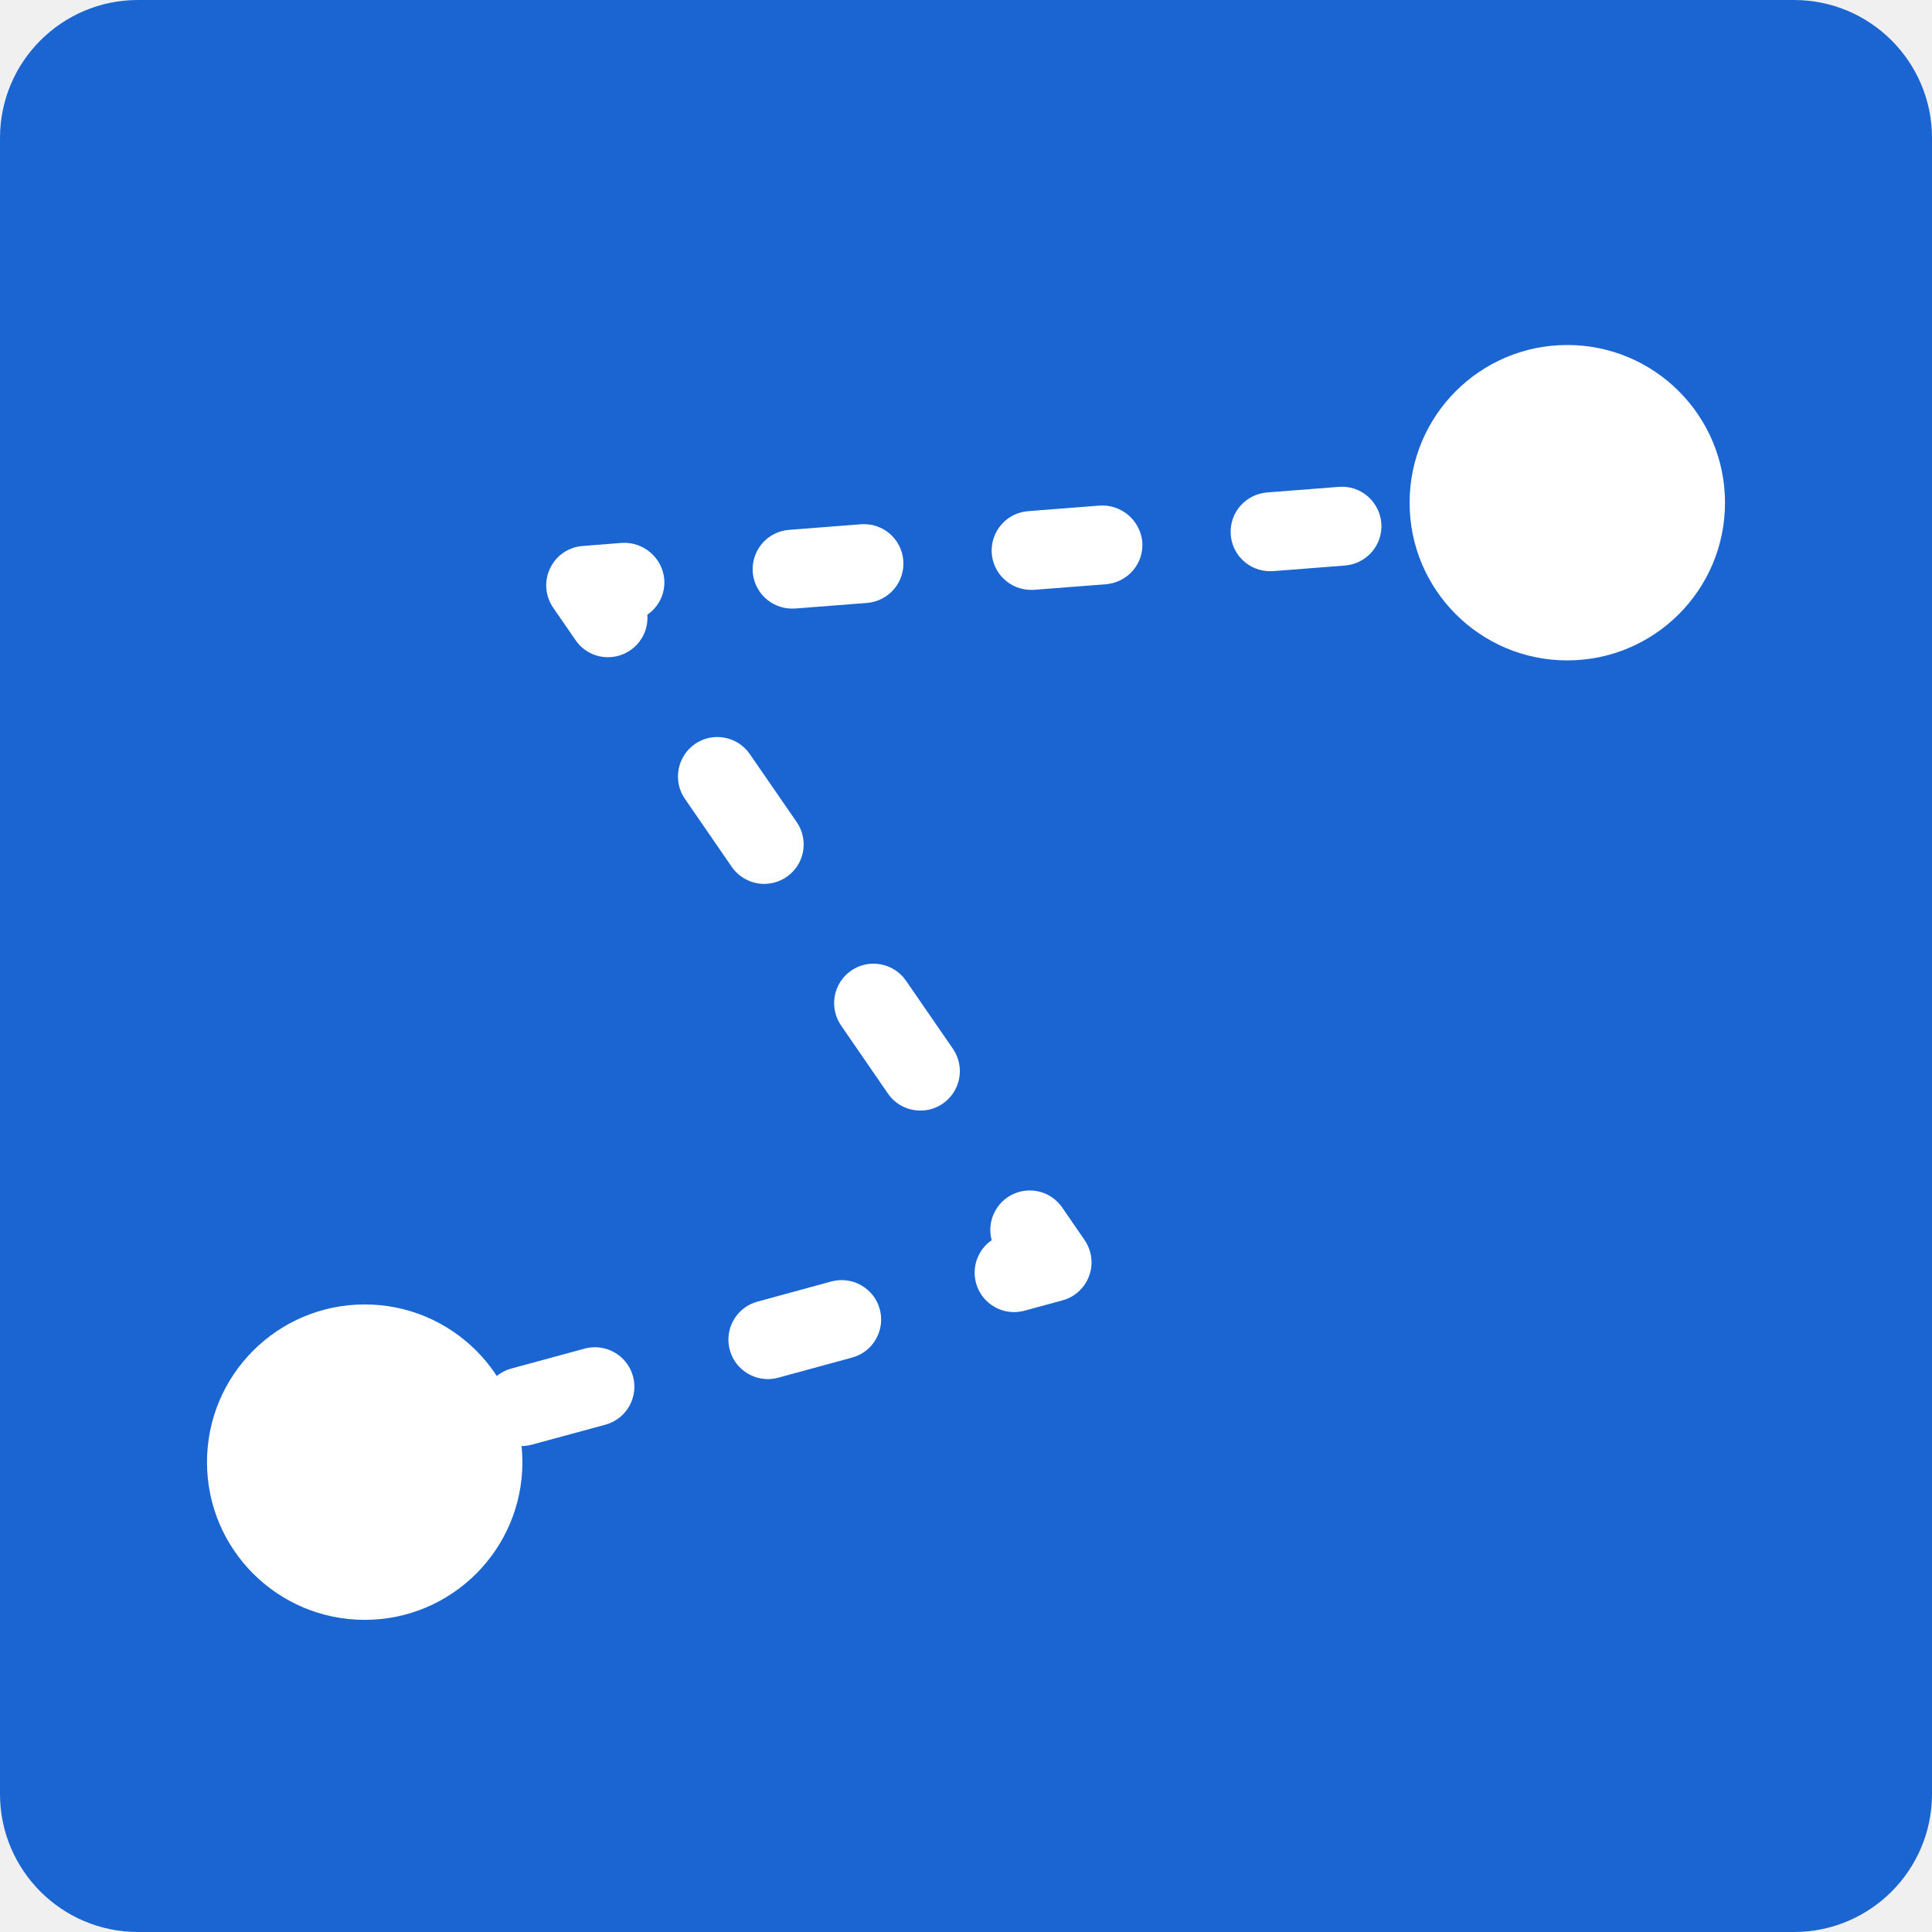
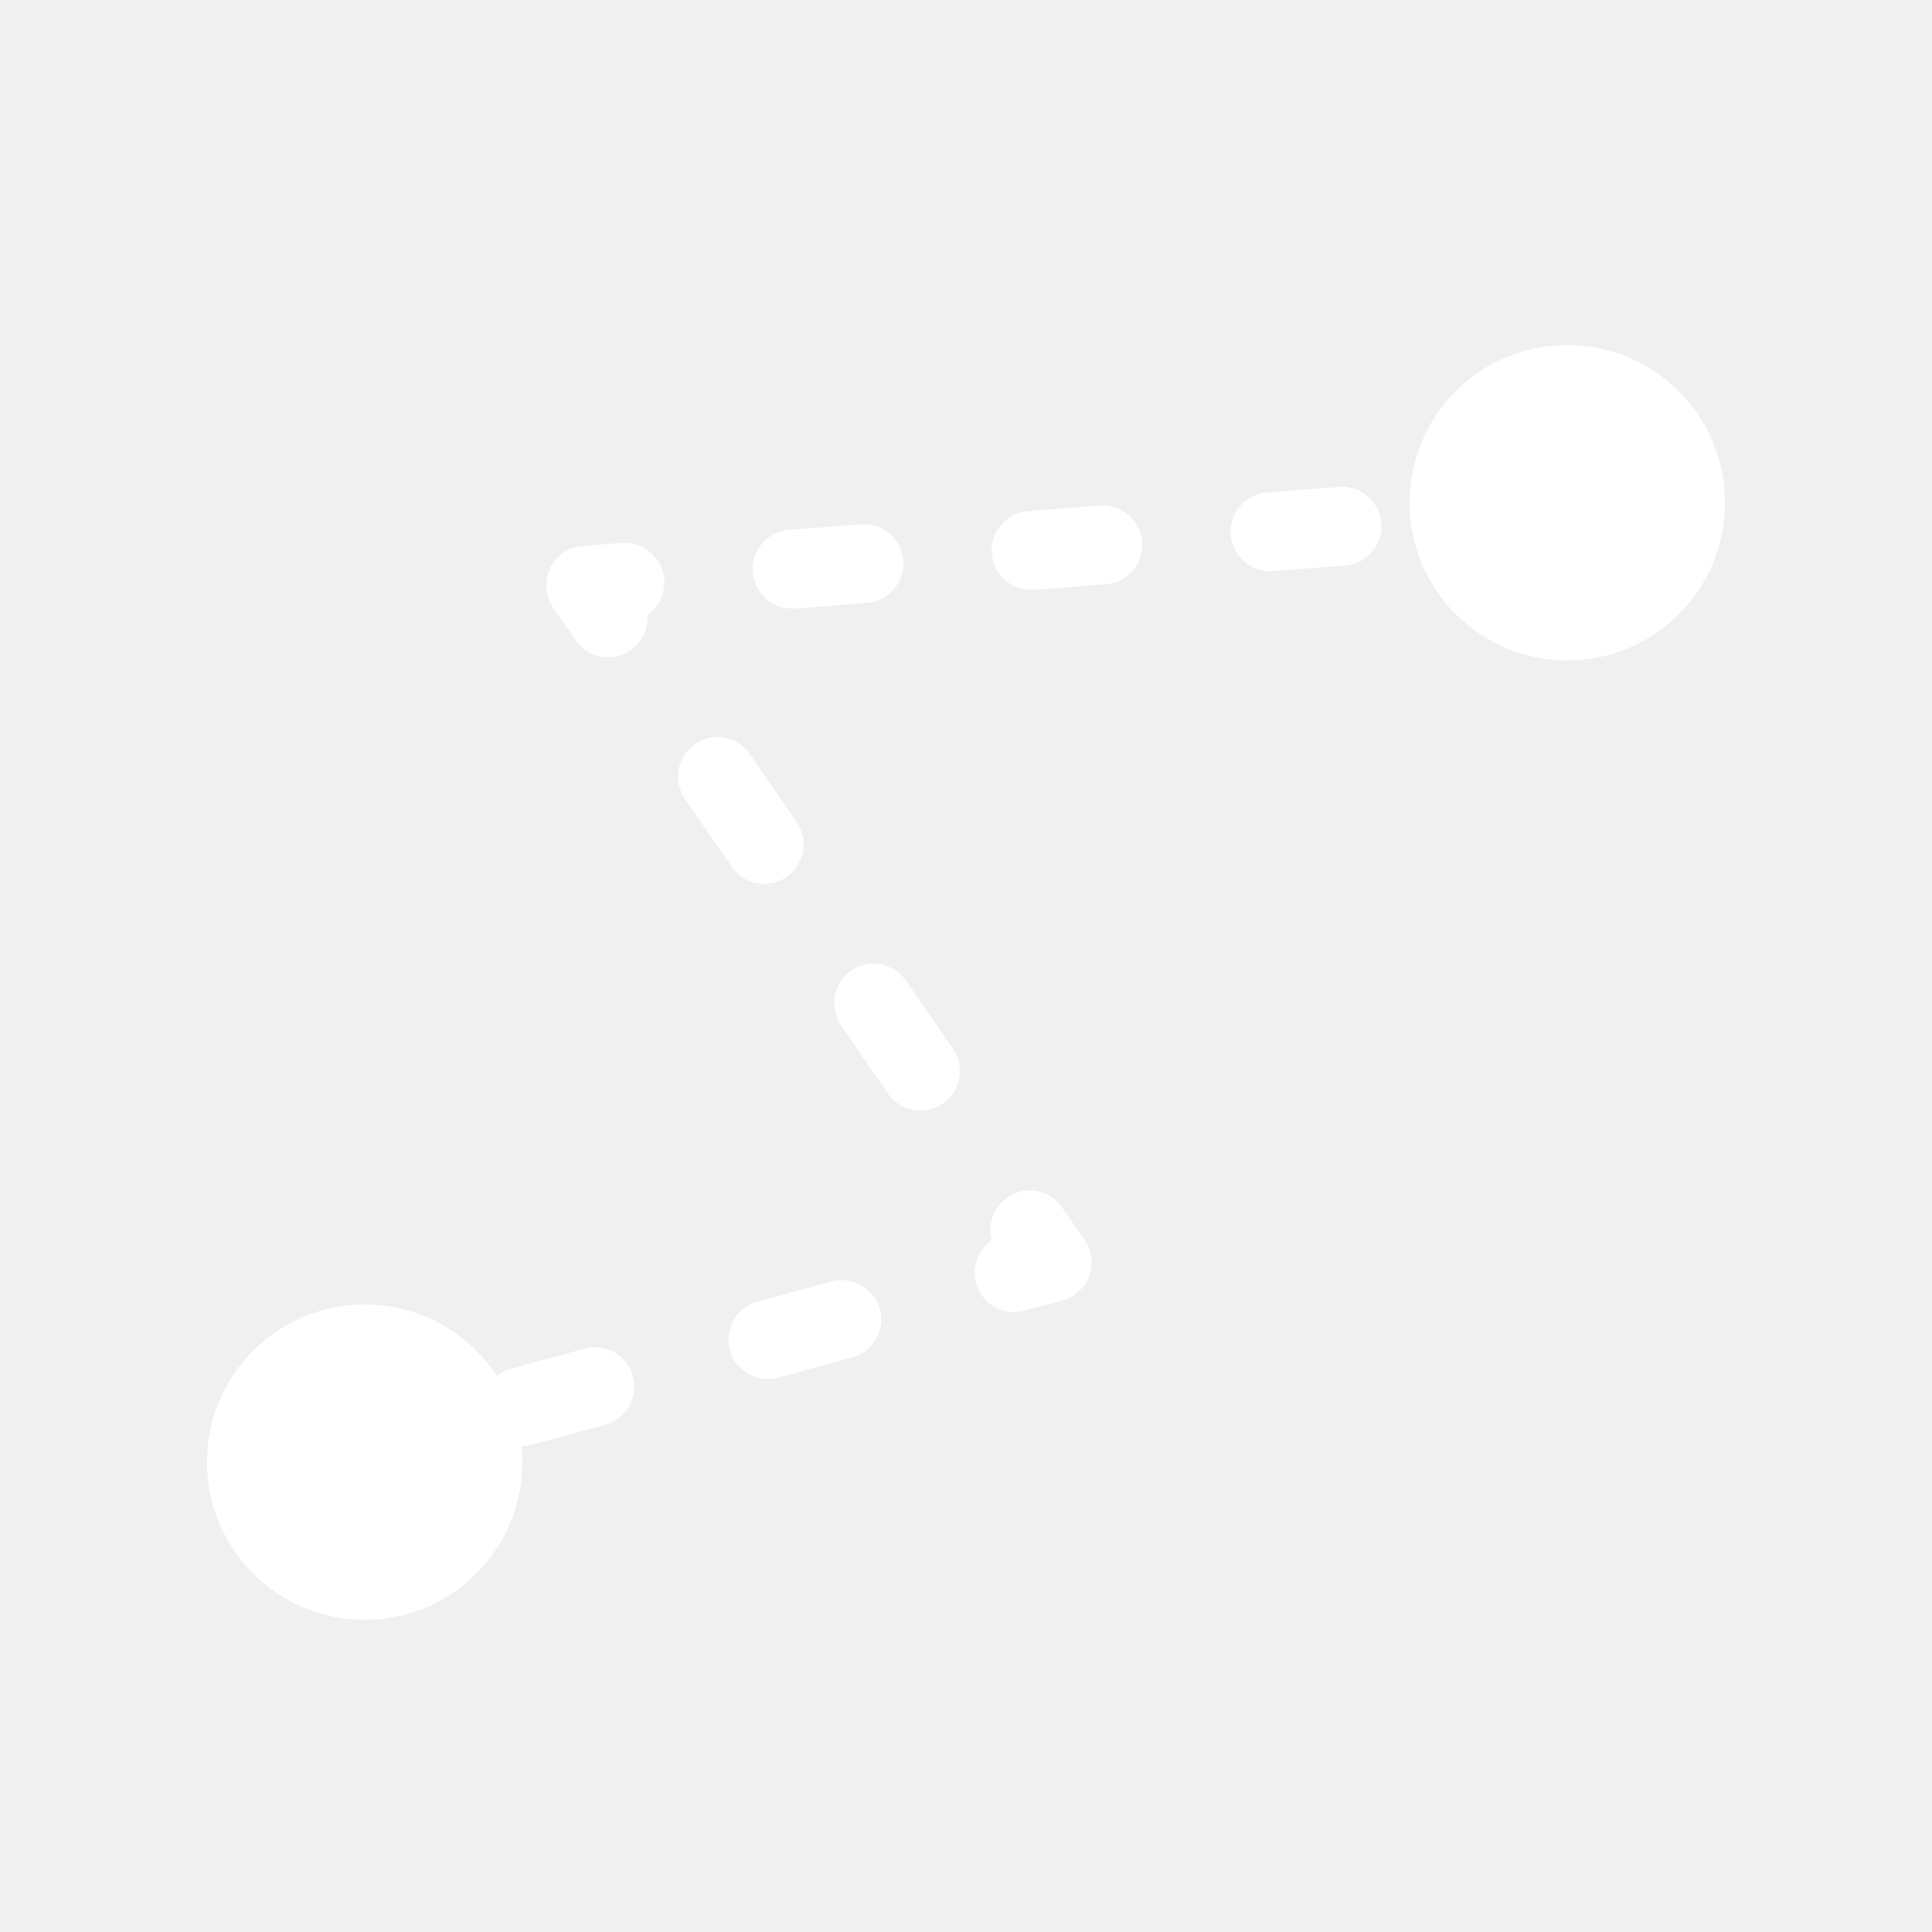
<svg xmlns="http://www.w3.org/2000/svg" width="28" height="28" viewBox="0 0 28 28" fill="none">
-   <rect width="28" height="28" rx="2" fill="#1A65D2" />
  <path d="M4.51 21.786C4.371 21.786 4.238 21.736 4.134 21.645C4.03 21.553 3.963 21.428 3.944 21.291C3.926 21.154 3.958 21.015 4.034 20.899C4.111 20.784 4.226 20.7 4.36 20.664L4.911 20.514C4.983 20.494 5.059 20.488 5.133 20.498C5.208 20.507 5.28 20.532 5.345 20.569C5.41 20.606 5.467 20.656 5.513 20.715C5.559 20.774 5.593 20.842 5.613 20.915C5.632 20.987 5.638 21.063 5.628 21.137C5.619 21.211 5.595 21.283 5.557 21.349C5.52 21.414 5.471 21.471 5.411 21.517C5.352 21.563 5.284 21.596 5.212 21.616L4.66 21.767C4.611 21.78 4.56 21.786 4.51 21.786Z" fill="white" />
  <path d="M7.559 20.957C7.421 20.957 7.287 20.907 7.183 20.815C7.079 20.724 7.012 20.598 6.993 20.461C6.975 20.324 7.007 20.185 7.084 20.07C7.16 19.954 7.276 19.871 7.41 19.834L8.48 19.543C8.626 19.506 8.78 19.527 8.91 19.603C9.04 19.678 9.135 19.802 9.174 19.947C9.214 20.092 9.194 20.246 9.121 20.377C9.047 20.508 8.925 20.605 8.78 20.646L7.709 20.937C7.66 20.95 7.61 20.957 7.559 20.957ZM11.128 19.987C10.989 19.987 10.856 19.936 10.752 19.845C10.647 19.754 10.58 19.628 10.562 19.491C10.543 19.354 10.575 19.215 10.652 19.099C10.728 18.984 10.844 18.9 10.978 18.864L12.048 18.572C12.121 18.553 12.196 18.547 12.271 18.557C12.345 18.566 12.417 18.59 12.482 18.628C12.547 18.665 12.605 18.715 12.651 18.774C12.697 18.833 12.73 18.901 12.75 18.973C12.77 19.046 12.775 19.121 12.766 19.196C12.756 19.27 12.732 19.342 12.695 19.407C12.658 19.473 12.608 19.53 12.549 19.576C12.489 19.622 12.421 19.655 12.349 19.675L11.278 19.967C11.229 19.98 11.178 19.987 11.128 19.987Z" fill="white" />
  <path d="M14.696 19.016C14.574 19.016 14.456 18.977 14.357 18.904C14.259 18.832 14.187 18.73 14.151 18.614C14.115 18.498 14.117 18.373 14.156 18.258C14.196 18.142 14.272 18.043 14.372 17.974C14.337 17.843 14.349 17.705 14.406 17.583C14.463 17.461 14.561 17.362 14.684 17.306C14.806 17.249 14.944 17.238 15.075 17.273C15.205 17.309 15.318 17.389 15.394 17.5L15.718 17.971C15.77 18.047 15.803 18.133 15.815 18.224C15.826 18.314 15.816 18.406 15.784 18.492C15.753 18.578 15.701 18.655 15.634 18.716C15.567 18.778 15.486 18.823 15.397 18.846L14.846 18.996C14.797 19.009 14.747 19.016 14.696 19.016Z" fill="white" />
  <path d="M13.339 16.095C13.247 16.095 13.155 16.073 13.073 16.03C12.991 15.987 12.921 15.925 12.868 15.848L12.19 14.863C12.104 14.738 12.071 14.584 12.098 14.435C12.125 14.286 12.211 14.153 12.336 14.067C12.461 13.981 12.614 13.948 12.764 13.976C12.913 14.003 13.045 14.089 13.131 14.214L13.81 15.199C13.869 15.285 13.903 15.386 13.91 15.489C13.916 15.594 13.894 15.697 13.845 15.789C13.797 15.882 13.724 15.959 13.635 16.013C13.546 16.067 13.444 16.095 13.339 16.095ZM11.076 12.81C10.983 12.81 10.892 12.787 10.81 12.744C10.728 12.701 10.658 12.639 10.605 12.563L9.926 11.577C9.84 11.453 9.807 11.299 9.835 11.15C9.862 11.001 9.948 10.868 10.072 10.782C10.197 10.696 10.351 10.663 10.5 10.691C10.649 10.718 10.781 10.804 10.867 10.929L11.546 11.914C11.605 11.999 11.64 12.1 11.646 12.204C11.653 12.308 11.63 12.412 11.582 12.504C11.534 12.596 11.461 12.673 11.372 12.727C11.283 12.781 11.18 12.809 11.076 12.81Z" fill="white" />
  <path d="M8.813 9.525C8.72 9.525 8.629 9.503 8.547 9.46C8.465 9.417 8.394 9.354 8.342 9.278L8.017 8.807C7.96 8.724 7.926 8.628 7.918 8.528C7.91 8.428 7.929 8.327 7.972 8.237C8.015 8.146 8.082 8.068 8.164 8.011C8.247 7.955 8.343 7.92 8.443 7.913L9.013 7.868C9.164 7.859 9.312 7.909 9.426 8.007C9.541 8.105 9.613 8.243 9.627 8.393C9.635 8.493 9.617 8.593 9.574 8.684C9.531 8.774 9.464 8.852 9.382 8.909C9.388 8.987 9.378 9.066 9.352 9.141C9.326 9.215 9.285 9.283 9.232 9.341C9.178 9.399 9.113 9.445 9.041 9.477C8.969 9.508 8.891 9.525 8.813 9.525L8.813 9.525Z" fill="white" />
  <path d="M11.482 8.82C11.334 8.821 11.191 8.764 11.084 8.661C10.977 8.559 10.914 8.419 10.908 8.271C10.903 8.123 10.955 7.978 11.053 7.868C11.152 7.757 11.29 7.69 11.438 7.679L12.477 7.598C12.628 7.586 12.778 7.635 12.893 7.733C13.008 7.832 13.08 7.972 13.091 8.123C13.103 8.274 13.055 8.424 12.956 8.539C12.857 8.654 12.717 8.726 12.566 8.738L11.527 8.819C11.512 8.819 11.496 8.82 11.482 8.82ZM14.945 8.549C14.797 8.55 14.655 8.493 14.548 8.39C14.441 8.288 14.378 8.148 14.372 8C14.367 7.852 14.419 7.707 14.518 7.597C14.616 7.486 14.754 7.419 14.902 7.408L15.941 7.327C16.091 7.318 16.239 7.368 16.354 7.466C16.468 7.564 16.54 7.702 16.555 7.852C16.561 7.927 16.552 8.002 16.529 8.074C16.506 8.145 16.468 8.211 16.42 8.268C16.371 8.325 16.311 8.372 16.244 8.406C16.177 8.44 16.105 8.461 16.03 8.467L14.99 8.548C14.975 8.548 14.96 8.549 14.945 8.549ZM18.409 8.278C18.261 8.279 18.118 8.222 18.011 8.119C17.904 8.017 17.841 7.877 17.836 7.729C17.83 7.581 17.882 7.436 17.981 7.326C18.08 7.216 18.218 7.148 18.365 7.137L19.404 7.056C19.479 7.05 19.554 7.059 19.626 7.082C19.697 7.105 19.763 7.143 19.82 7.191C19.877 7.24 19.924 7.3 19.958 7.367C19.992 7.433 20.013 7.506 20.019 7.581C20.025 7.656 20.016 7.731 19.993 7.803C19.969 7.874 19.932 7.94 19.884 7.997C19.835 8.054 19.775 8.101 19.708 8.135C19.641 8.169 19.568 8.19 19.494 8.196L18.454 8.277C18.439 8.278 18.424 8.278 18.409 8.278Z" fill="white" />
  <path d="M21.873 8.008C21.724 8.009 21.582 7.952 21.475 7.849C21.368 7.747 21.305 7.607 21.299 7.459C21.294 7.311 21.346 7.166 21.445 7.056C21.543 6.945 21.681 6.878 21.829 6.867L22.399 6.822C22.549 6.813 22.697 6.863 22.812 6.961C22.927 7.059 22.998 7.197 23.013 7.347C23.019 7.422 23.01 7.498 22.987 7.569C22.963 7.64 22.927 7.706 22.878 7.763C22.829 7.821 22.77 7.867 22.703 7.902C22.636 7.936 22.563 7.956 22.488 7.962L21.918 8.007C21.903 8.007 21.888 8.008 21.873 8.008Z" fill="white" />
  <path d="M22.714 9.571C23.977 9.571 25 8.548 25 7.286C25 6.023 23.977 5 22.714 5C21.452 5 20.429 6.023 20.429 7.286C20.429 8.548 21.452 9.571 22.714 9.571Z" fill="white" />
  <path d="M5.286 23.476C6.548 23.476 7.571 22.453 7.571 21.191C7.571 19.928 6.548 18.905 5.286 18.905C4.023 18.905 3 19.928 3 21.191C3 22.453 4.023 23.476 5.286 23.476Z" fill="white" />
</svg>
